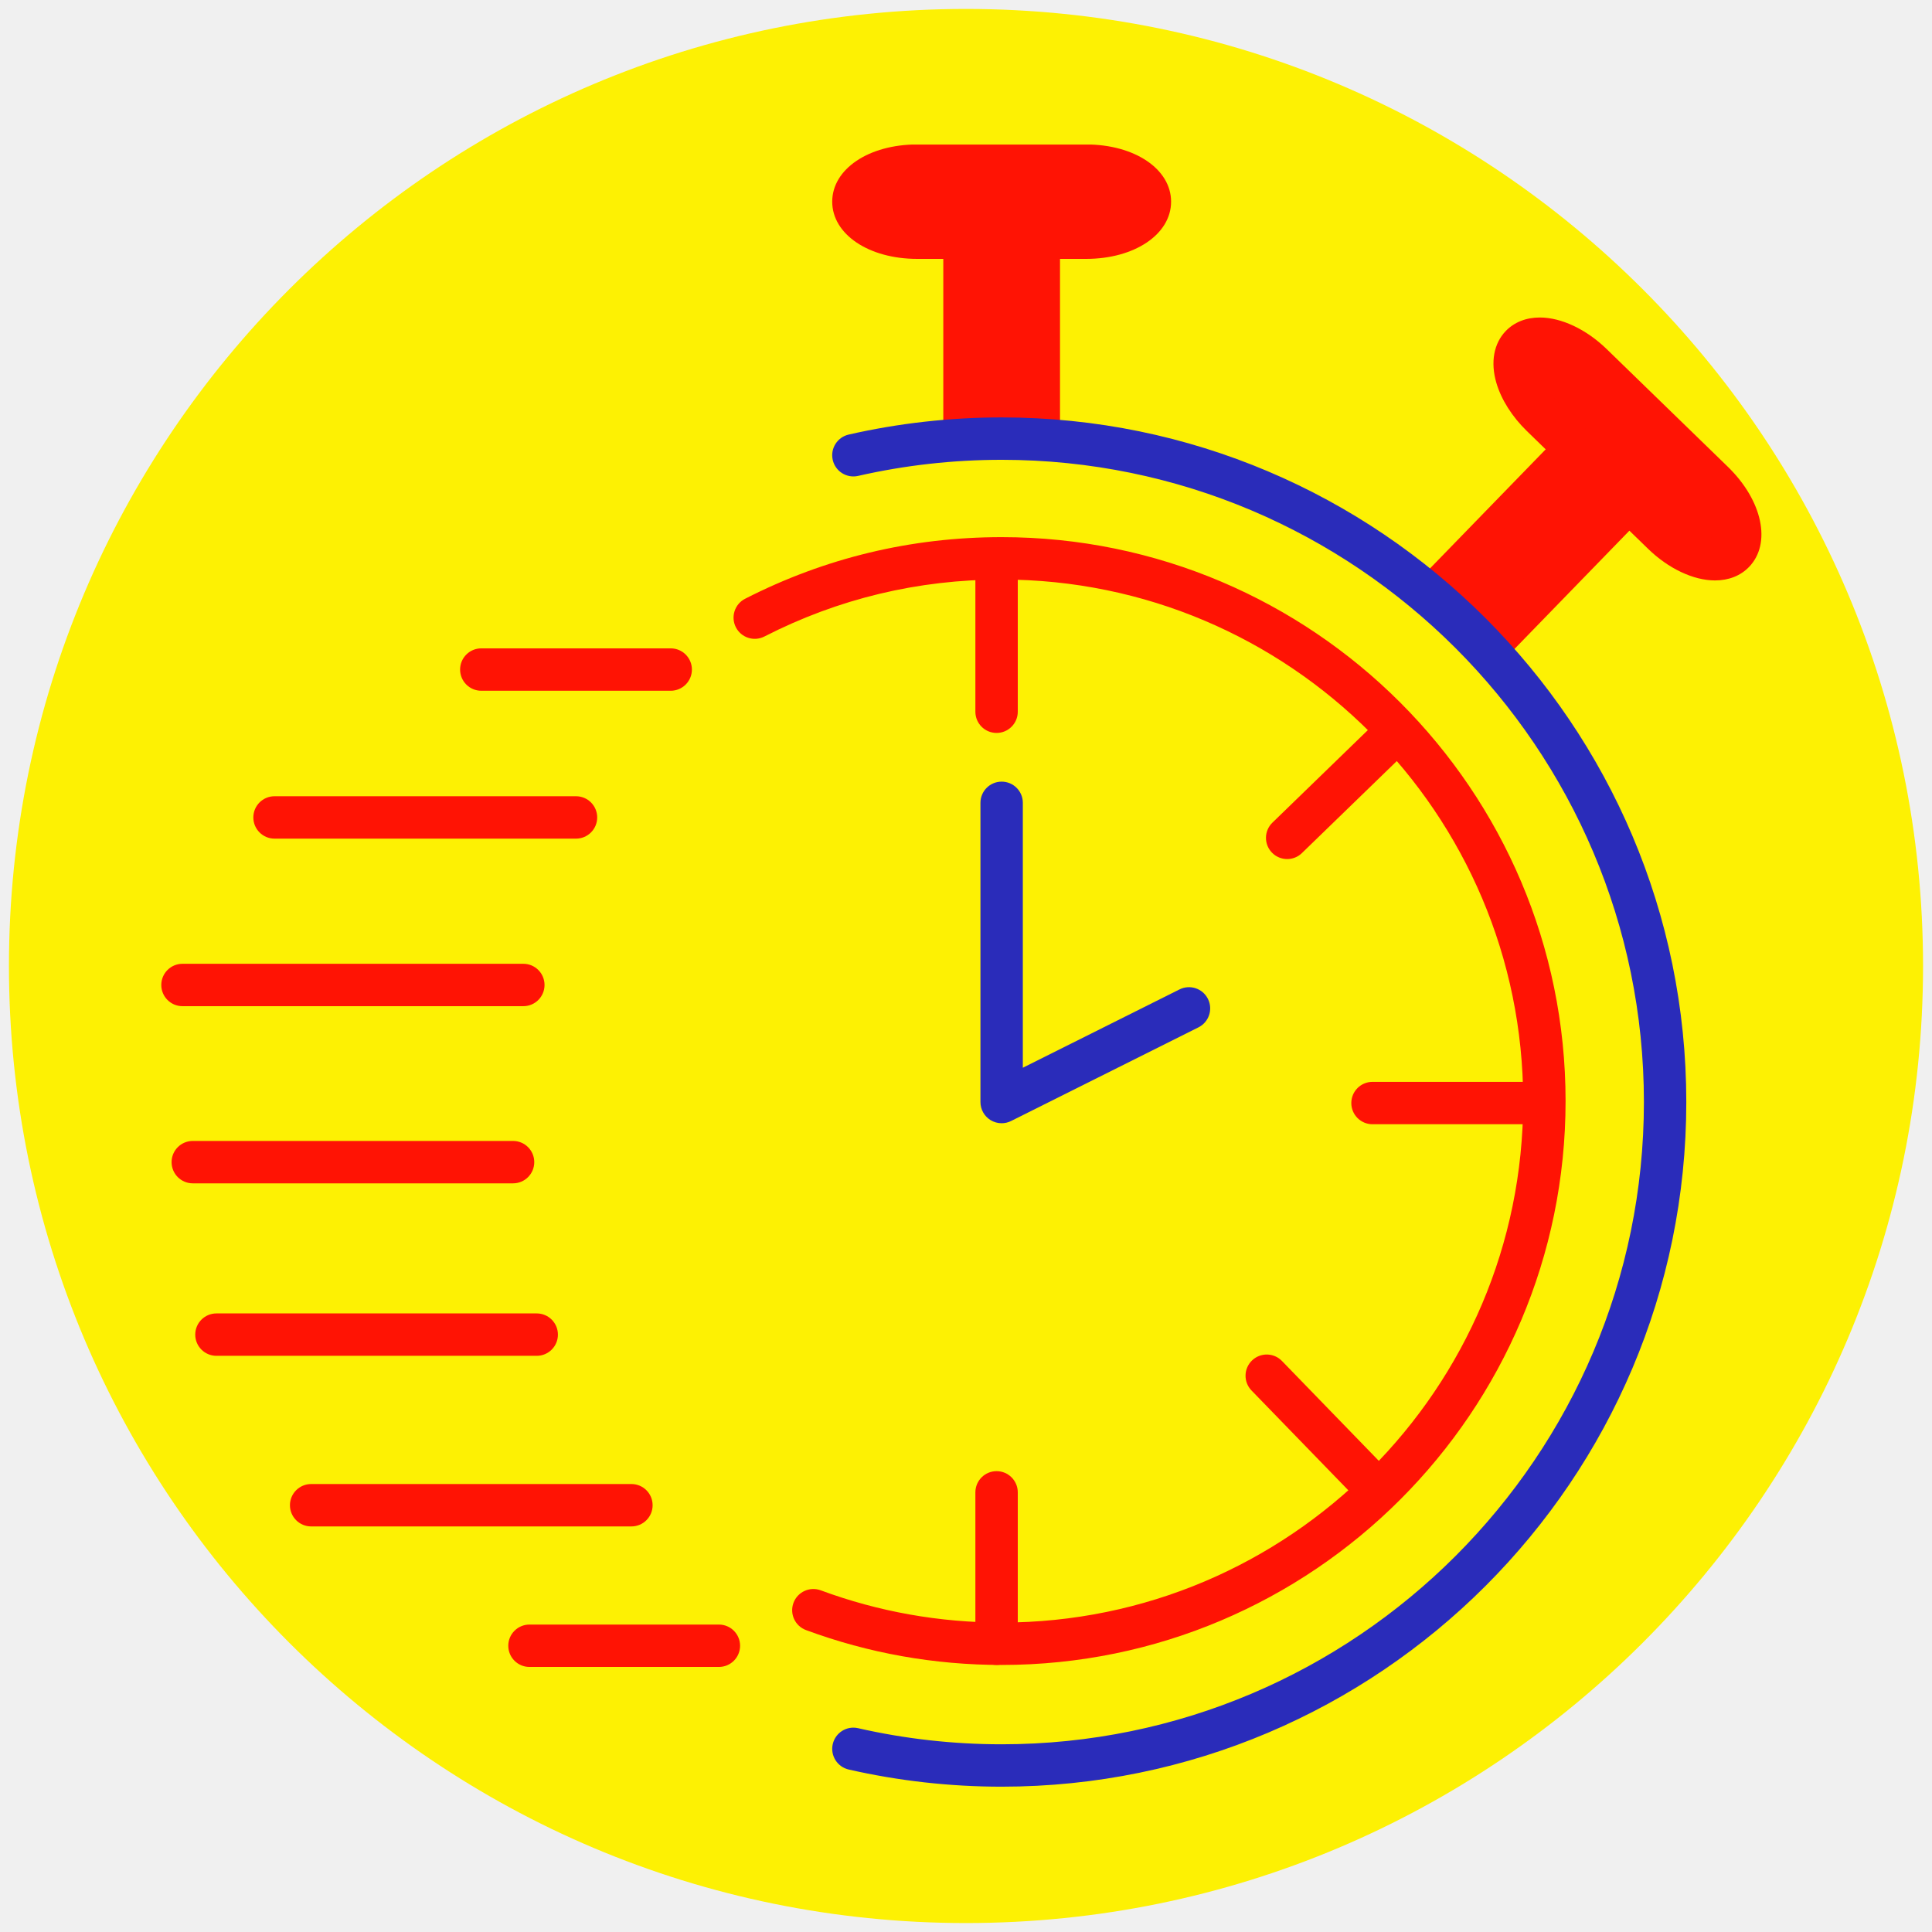
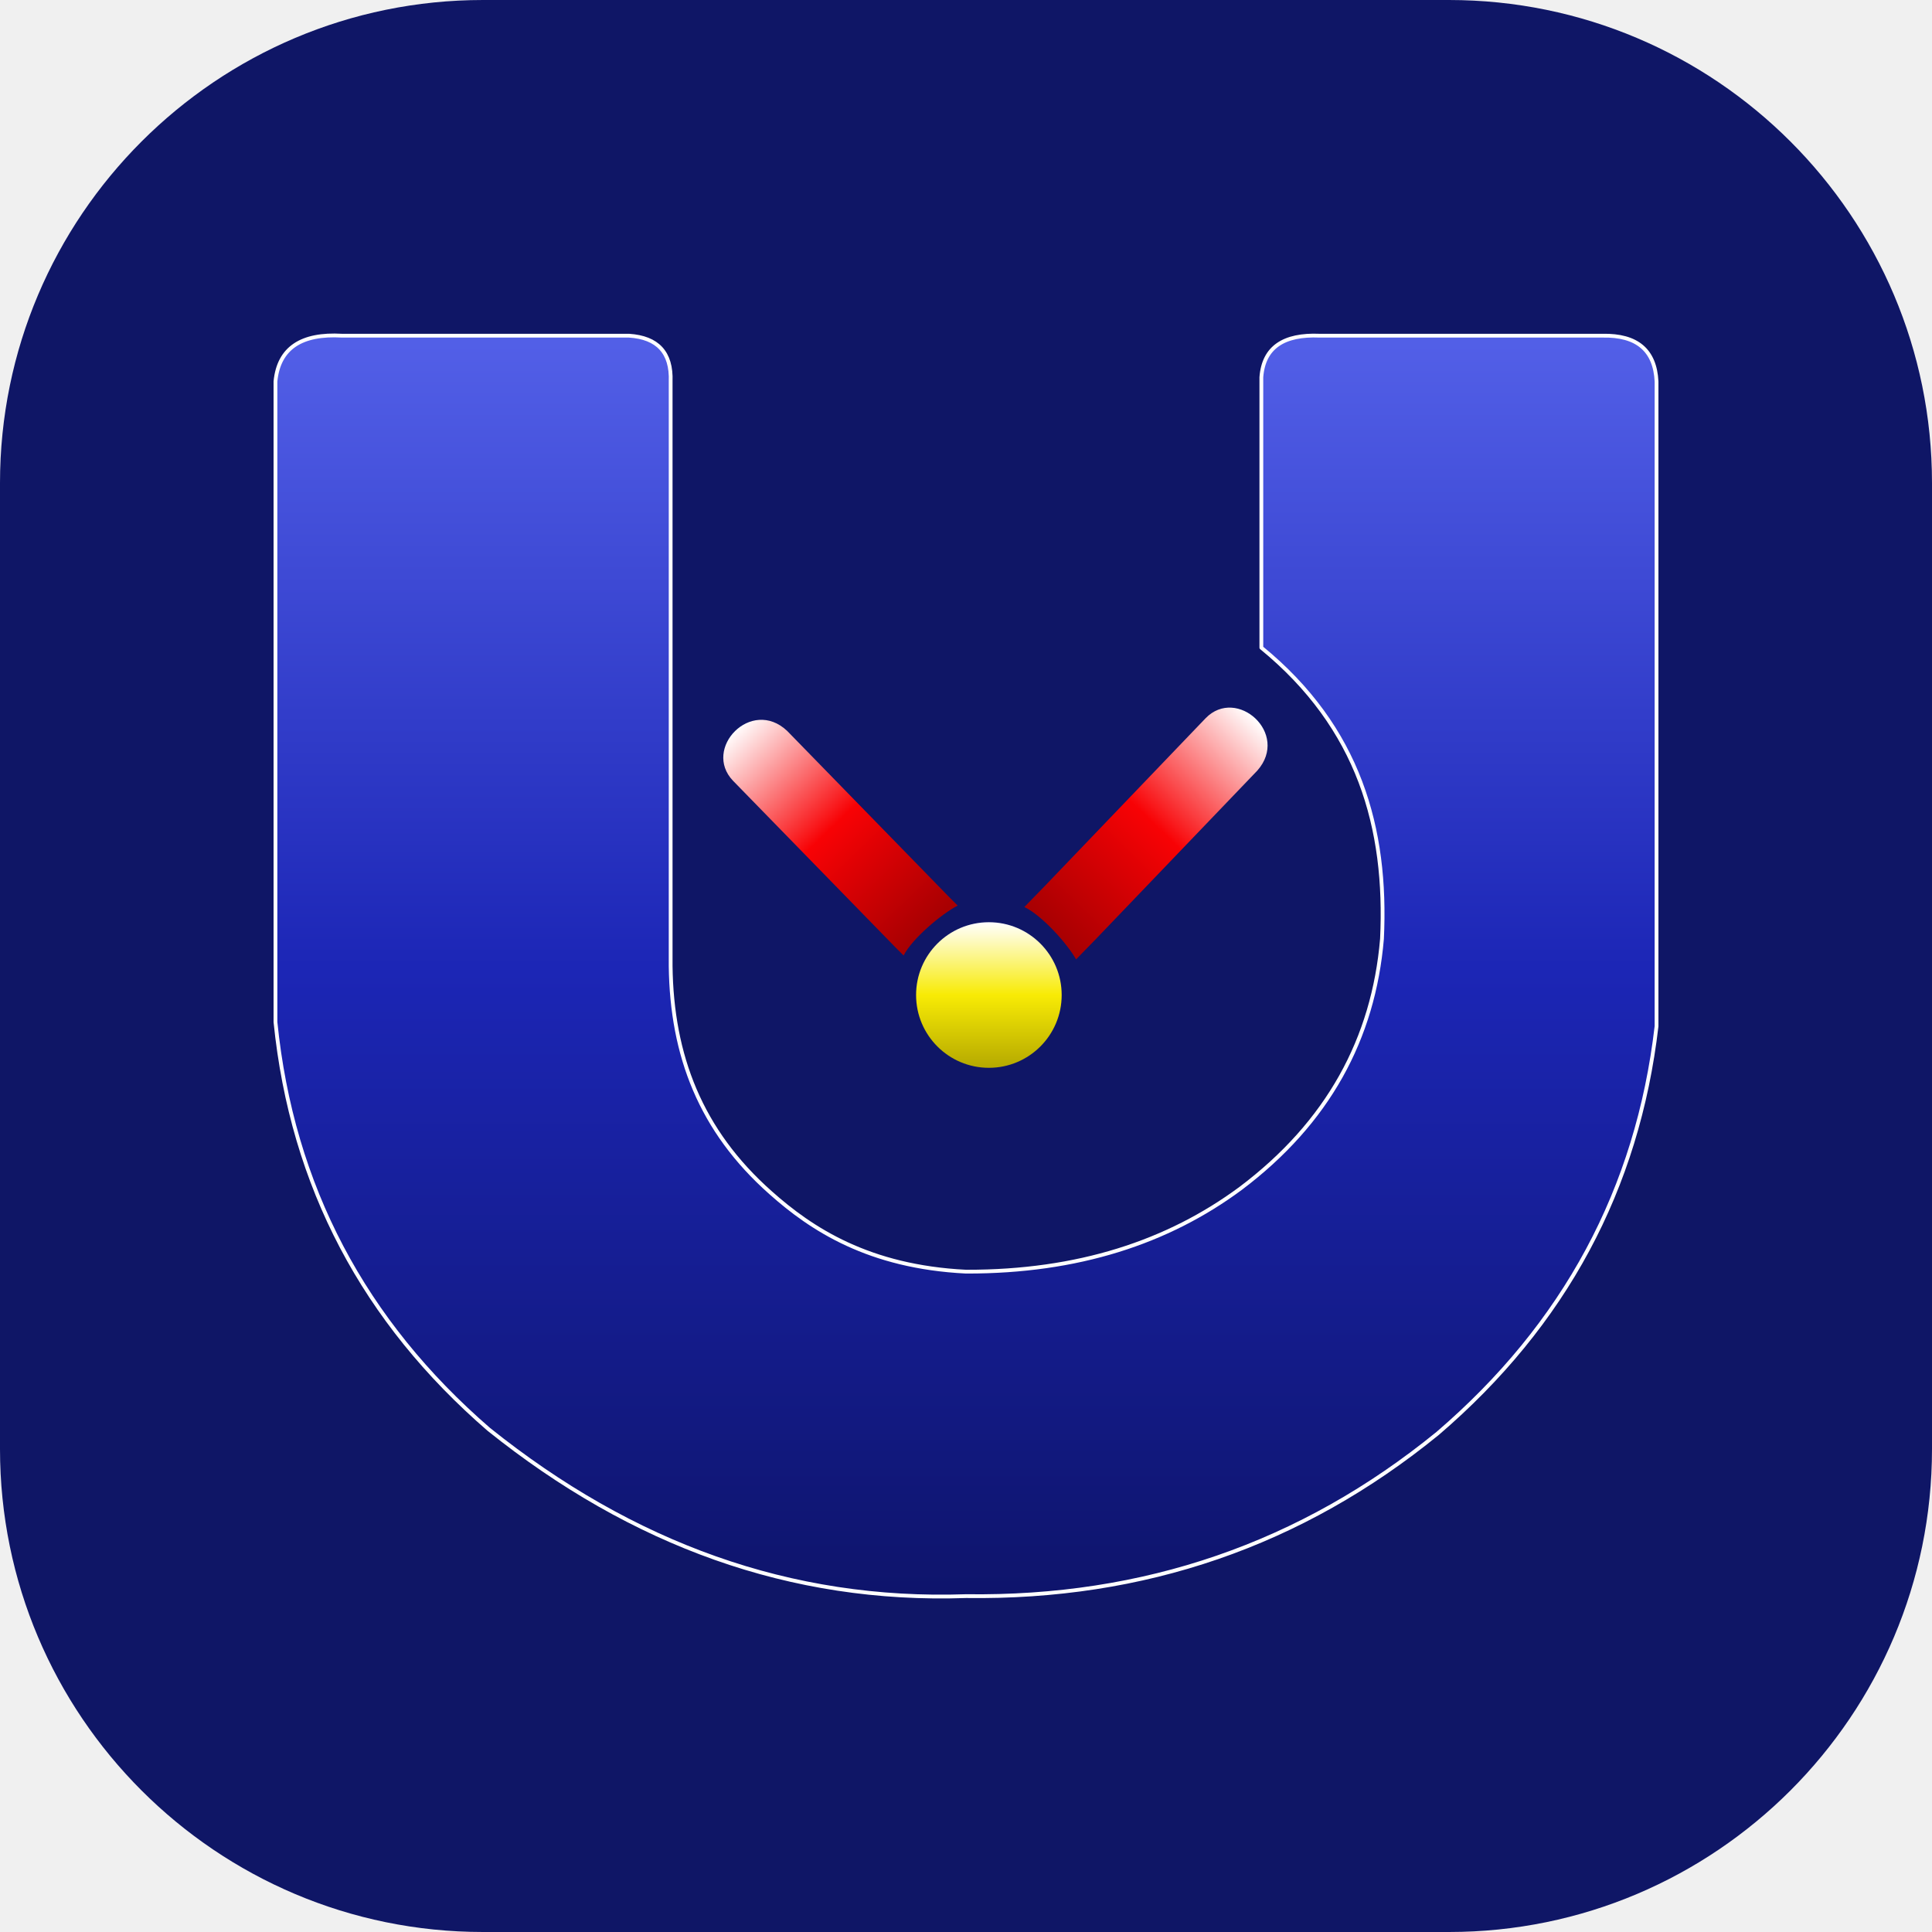
- <svg xmlns="http://www.w3.org/2000/svg" width="1080" zoomAndPan="magnify" viewBox="0 0 810 810" height="1080" preserveAspectRatio="xMidYMid meet" version="1.0">
-   <defs>
-     <clipPath id="4fc1bbd0c2">
-       <path d="M 3.75 3.75 L 806.25 3.75 L 806.25 806.25 L 3.75 806.25 Z M 3.75 3.75 " clip-rule="nonzero" />
-     </clipPath>
-     <clipPath id="a0eaa416b7">
-       <path d="M 405 3.75 C 183.395 3.75 3.75 183.395 3.75 405 C 3.75 626.605 183.395 806.25 405 806.25 C 626.605 806.25 806.25 626.605 806.25 405 C 806.25 183.395 626.605 3.75 405 3.75 Z M 405 3.75 " clip-rule="nonzero" />
-     </clipPath>
-     <clipPath id="15895b54de">
-       <path d="M 0.75 0.75 L 803.25 0.75 L 803.25 803.25 L 0.75 803.25 Z M 0.75 0.75 " clip-rule="nonzero" />
-     </clipPath>
-     <clipPath id="8f7bf2a701">
-       <path d="M 402 0.75 C 180.395 0.75 0.75 180.395 0.75 402 C 0.75 623.605 180.395 803.25 402 803.25 C 623.605 803.25 803.25 623.605 803.25 402 C 803.25 180.395 623.605 0.75 402 0.75 Z M 402 0.75 " clip-rule="nonzero" />
-     </clipPath>
-     <clipPath id="b28b422691">
-       <rect x="0" width="804" y="0" height="804" />
-     </clipPath>
-     <clipPath id="e906b82837">
-       <path d="M 348 60.613 L 491 60.613 L 491 109 L 348 109 Z M 348 60.613 " clip-rule="nonzero" />
-     </clipPath>
-     <clipPath id="6ca78abcde">
-       <path d="M 348 175 L 707 175 L 707 749.113 L 348 749.113 Z M 348 175 " clip-rule="nonzero" />
-     </clipPath>
-     <clipPath id="a5684207be">
-       <path d="M 67.5 404 L 229 404 L 229 422 L 67.5 422 Z M 67.5 404 " clip-rule="nonzero" />
-     </clipPath>
-   </defs>
-   <g clip-path="url(#4fc1bbd0c2)">
-     <g clip-path="url(#a0eaa416b7)">
-       <g transform="matrix(1, 0, 0, 1, 3, 3)">
-         <g clip-path="url(#b28b422691)">
-           <g clip-path="url(#15895b54de)">
-             <g clip-path="url(#8f7bf2a701)">
-               <path fill="#fdf103" d="M 0.75 0.75 L 803.25 0.75 L 803.25 803.25 L 0.75 803.25 Z M 0.75 0.75 " fill-opacity="1" fill-rule="nonzero" />
-             </g>
-           </g>
+ <svg xmlns="http://www.w3.org/2000/svg" width="100%" height="100%" viewBox="0 0 512 512" version="1.1" xml:space="preserve" style="fill-rule:evenodd;clip-rule:evenodd;stroke-linecap:round;stroke-linejoin:round;stroke-miterlimit:1.5;">
+   <g id="logo">
+     <g transform="matrix(1.103448,0,0,1.09636,-29.7931,-15.34904)">
+       <path d="M491,130.75L491,364.25C491,428.686 439.022,481 375,481L143,481C78.978,481 27,428.686 27,364.25L27,130.75C27,66.314 78.978,14 143,14L375,14C439.022,14 491,66.314 491,130.75Z" style="fill:rgb(15,22,102);" />
+     </g>
+     <g transform="matrix(1.10241,0,0,1.10241,-26.21687,-33.40861)">
+       <path d="M256.194,336C282.801,336.036 304.463,328.976 322,316C343.025,300.175 353.966,280.006 356,256C357.271,229.41 350.51,205.212 327,186L327,121C327.533,113.747 332.442,110.644 341,111L409,111C417.33,110.821 421.629,114.52 422,122L422,277C417.457,316.114 399.896,348.73 369.384,374.882C336.578,401.624 298.755,414.587 256,414C213.803,415.473 175.71,401.517 141.254,373.886C111.388,348.038 94.001,315.57 90,276L90,122C90.778,113.926 96.295,110.438 106,111L175,111C181.833,111.445 185.259,115.026 185,122L185,262.539C185.269,284.074 192.196,302.108 209,317C218.867,325.798 232.62,334.844 256,336L256.083,336C256.12,336 256.157,336 256.194,336Z" style="fill:url(#_Linear1);stroke:white;stroke-width:0.91px;" />
+       <g>
+         <g transform="matrix(35,0,0,0.972222,-8891,7.972222)">
+           <ellipse cx="261.5" cy="269" rx="0.5" ry="18" style="fill:url(#_Linear2);" />
+         </g>
+         <g transform="matrix(1,0,0,1,1,1)">
+           <path d="M199,217L238,257L240,259C242.086,254.912 249.147,248.985 253,247L251,245L212,205C203.374,196.872 191.575,209.258 199,217Z" style="fill:url(#_Linear3);" />
+         </g>
+         <g transform="matrix(0.033921,0.999425,-0.999425,0.033921,523.7377,-3.299329)">
+           <path d="M199,217L238,257L242.897,262.1C244.982,258.012 252.043,252.085 255.897,250.1L251,245L212,205C203.374,196.872 191.575,209.258 199,217Z" style="fill:url(#_Linear4);" />
        </g>
      </g>
    </g>
  </g>
-   <path fill="#ff1304" d="M 419.941 698.039 C 391.73 698.039 364.141 693.117 337.926 683.422 C 333.324 681.719 330.969 676.605 332.672 672.004 C 334.375 667.402 339.488 665.059 344.09 666.75 C 368.324 675.715 393.848 680.266 419.941 680.266 C 540.508 680.266 638.598 582.184 638.598 461.625 C 638.598 341.059 540.508 242.973 419.941 242.973 C 384.906 242.973 351.441 251.008 320.477 266.859 C 316.117 269.094 310.758 267.367 308.52 263 C 306.285 258.629 308.012 253.277 312.383 251.039 C 345.879 233.895 382.066 225.199 419.941 225.199 C 550.312 225.199 656.375 331.258 656.375 461.625 C 656.367 591.98 550.305 698.039 419.941 698.039 Z M 419.941 698.039 " fill-opacity="1" fill-rule="nonzero" />
-   <path fill="#ff1304" d="M 417.82 307.289 C 412.914 307.289 408.934 303.312 408.934 298.406 L 408.934 234.93 C 408.934 230.02 412.914 226.043 417.82 226.043 C 422.73 226.043 426.707 230.02 426.707 234.93 L 426.707 298.406 C 426.707 303.309 422.73 307.289 417.82 307.289 Z M 417.82 307.289 " fill-opacity="1" fill-rule="nonzero" />
-   <path fill="#ff1304" d="M 417.82 698.039 C 412.914 698.039 408.934 694.059 408.934 689.152 L 408.934 625.676 C 408.934 620.766 412.914 616.789 417.82 616.789 C 422.73 616.789 426.707 620.766 426.707 625.676 L 426.707 689.152 C 426.707 694.059 422.73 698.039 417.82 698.039 Z M 417.82 698.039 " fill-opacity="1" fill-rule="nonzero" />
-   <path fill="#ff1304" d="M 575.273 631.227 C 572.957 631.227 570.637 630.324 568.895 628.523 L 524.703 582.965 C 521.289 579.441 521.375 573.816 524.898 570.398 C 528.422 566.984 534.055 567.066 537.465 570.594 L 581.656 616.156 C 585.07 619.68 584.984 625.301 581.461 628.723 C 579.734 630.395 577.504 631.227 575.273 631.227 Z M 575.273 631.227 " fill-opacity="1" fill-rule="nonzero" />
-   <path fill="#ff1304" d="M 539.652 360.168 C 537.336 360.168 535.012 359.266 533.27 357.465 C 529.855 353.945 529.941 348.316 533.465 344.902 L 579.027 300.715 C 582.547 297.301 588.176 297.379 591.594 300.906 C 595.008 304.43 594.926 310.055 591.398 313.473 L 545.836 357.656 C 544.113 359.336 541.879 360.168 539.652 360.168 Z M 539.652 360.168 " fill-opacity="1" fill-rule="nonzero" />
-   <path fill="#ff1304" d="M 644.117 471.344 L 575.426 471.344 C 570.52 471.344 566.543 467.367 566.543 462.461 C 566.543 457.551 570.52 453.574 575.426 453.574 L 644.117 453.574 C 649.027 453.574 653.004 457.551 653.004 462.461 C 653.004 467.367 649.027 471.344 644.117 471.344 Z M 644.117 471.344 " fill-opacity="1" fill-rule="nonzero" />
-   <path fill="#ff1304" d="M 404.375 99.652 L 435.527 99.652 L 435.527 183.891 L 404.375 183.891 Z M 404.375 99.652 " fill-opacity="1" fill-rule="nonzero" />
-   <path fill="#ff1304" d="M 435.527 192.777 L 404.371 192.777 C 399.461 192.777 395.484 188.797 395.484 183.891 L 395.484 99.652 C 395.484 94.742 399.461 90.766 404.371 90.766 L 435.527 90.766 C 440.434 90.766 444.414 94.742 444.414 99.652 L 444.414 183.891 C 444.414 188.797 440.434 192.777 435.527 192.777 Z M 413.262 175.004 L 426.645 175.004 L 426.645 108.539 L 413.262 108.539 Z M 413.262 175.004 " fill-opacity="1" fill-rule="nonzero" />
-   <path fill="#ff1304" d="M 482.102 84.547 C 482.102 92.891 470.137 99.648 455.363 99.648 L 384.527 99.648 C 369.754 99.648 357.801 92.887 357.801 84.547 C 357.801 76.211 369.754 69.453 384.527 69.453 L 455.363 69.453 C 470.137 69.453 482.102 76.211 482.102 84.547 Z M 482.102 84.547 " fill-opacity="1" fill-rule="nonzero" />
-   <g clip-path="url(#e906b82837)">
-     <path fill="#ff1304" d="M 455.363 108.539 L 384.527 108.539 C 364.223 108.539 348.91 98.227 348.91 84.547 C 348.91 70.875 364.223 60.566 384.527 60.566 L 455.363 60.566 C 475.672 60.566 490.984 70.875 490.984 84.547 C 490.988 98.223 475.672 108.539 455.363 108.539 Z M 384.531 78.34 C 373.086 78.34 366.969 83.121 366.684 84.578 C 366.965 85.977 373.074 90.766 384.531 90.766 L 455.367 90.766 C 466.82 90.766 472.934 85.977 473.219 84.523 C 472.93 83.125 466.805 78.34 455.367 78.34 Z M 384.531 78.34 " fill-opacity="1" fill-rule="nonzero" />
-   </g>
-   <path fill="#ff1304" d="M 660.574 188.242 L 682.926 209.957 L 624.234 270.379 L 601.883 248.664 Z M 660.574 188.242 " fill-opacity="1" fill-rule="nonzero" />
-   <path fill="#ff1304" d="M 624.258 279.227 C 622.023 279.227 619.793 278.395 618.062 276.715 L 595.711 255 C 594.02 253.359 593.051 251.113 593.016 248.754 C 592.98 246.398 593.887 244.125 595.527 242.434 L 654.227 182.016 C 657.652 178.496 663.273 178.418 666.793 181.836 L 689.145 203.543 C 690.836 205.184 691.801 207.43 691.836 209.789 C 691.875 212.145 690.969 214.414 689.324 216.105 L 630.629 276.531 C 628.887 278.324 626.57 279.227 624.258 279.227 Z M 614.465 248.441 L 624.07 257.773 L 670.383 210.098 L 660.781 200.77 Z M 614.465 248.441 " fill-opacity="1" fill-rule="nonzero" />
-   <path fill="#ff1304" d="M 726.887 231.539 C 721.074 237.523 707.781 234.035 697.18 223.742 L 646.375 174.383 C 635.777 164.086 631.906 150.906 637.719 144.93 C 643.531 138.945 656.82 142.434 667.418 152.727 L 718.223 202.082 C 728.82 212.375 732.691 225.559 726.887 231.539 Z M 726.887 231.539 " fill-opacity="1" fill-rule="nonzero" />
-   <path fill="#ff1304" d="M 719.012 243.348 C 709.996 243.348 699.523 238.402 690.988 230.117 L 640.176 180.754 C 633.969 174.727 629.422 167.547 627.363 160.535 C 624.824 151.891 626.273 143.945 631.344 138.73 C 634.914 135.059 639.84 133.113 645.582 133.113 C 654.594 133.113 665.066 138.062 673.602 146.348 L 724.41 195.703 C 738.977 209.852 742.781 227.918 733.262 237.73 C 729.688 241.406 724.758 243.348 719.012 243.348 Z M 645.582 150.887 C 644.637 150.887 644.164 151.07 644.07 151.133 C 643.297 152.336 644.352 160.027 652.562 168.008 L 703.371 217.367 C 709.211 223.039 715.441 225.578 719.012 225.578 C 719.965 225.578 720.441 225.395 720.535 225.332 C 721.297 224.133 720.234 216.43 712.023 208.453 L 661.219 159.098 C 655.379 153.426 649.16 150.887 645.582 150.887 Z M 645.582 150.887 " fill-opacity="1" fill-rule="nonzero" />
-   <g clip-path="url(#6ca78abcde)">
-     <path fill="#2a2cba" d="M 419.941 749.074 C 398.305 749.074 376.73 746.652 355.82 741.883 C 351.035 740.789 348.043 736.027 349.133 731.238 C 350.227 726.461 354.969 723.441 359.777 724.555 C 379.391 729.031 399.633 731.301 419.941 731.301 C 568.418 731.301 689.215 610.512 689.215 462.035 C 689.215 313.566 568.422 192.777 419.941 192.777 C 399.637 192.777 379.391 195.047 359.77 199.523 C 354.988 200.617 350.223 197.621 349.129 192.836 C 348.039 188.051 351.031 183.285 355.82 182.195 C 376.734 177.422 398.309 175.004 419.941 175.004 C 578.219 175.004 706.988 303.77 706.988 462.035 C 706.988 620.312 578.223 749.074 419.941 749.074 Z M 419.941 749.074 " fill-opacity="1" fill-rule="nonzero" />
-   </g>
-   <path fill="#2a2cba" d="M 419.941 470.922 C 418.32 470.922 416.699 470.477 415.273 469.598 C 412.652 467.977 411.059 465.113 411.059 462.035 L 411.059 336.594 C 411.059 331.684 415.035 327.707 419.941 327.707 C 424.852 327.707 428.828 331.684 428.828 336.594 L 428.828 447.656 L 494.512 414.82 C 498.906 412.625 504.238 414.406 506.434 418.797 C 508.629 423.184 506.848 428.523 502.461 430.719 L 423.914 469.984 C 422.664 470.609 421.301 470.922 419.941 470.922 Z M 419.941 470.922 " fill-opacity="1" fill-rule="nonzero" />
-   <path fill="#ff1304" d="M 281.199 289.602 L 201.785 289.602 C 196.875 289.602 192.898 285.621 192.898 280.715 C 192.898 275.805 196.875 271.828 201.785 271.828 L 281.199 271.828 C 286.109 271.828 290.086 275.805 290.086 280.715 C 290.086 285.621 286.109 289.602 281.199 289.602 Z M 281.199 289.602 " fill-opacity="1" fill-rule="nonzero" />
-   <path fill="#ff1304" d="M 301.398 698.875 L 221.98 698.875 C 217.074 698.875 213.098 694.898 213.098 689.988 C 213.098 685.082 217.074 681.105 221.98 681.105 L 301.398 681.105 C 306.305 681.105 310.285 685.082 310.285 689.988 C 310.285 694.898 306.305 698.875 301.398 698.875 Z M 301.398 698.875 " fill-opacity="1" fill-rule="nonzero" />
-   <path fill="#ff1304" d="M 215.105 496.121 L 80.824 496.121 C 75.914 496.121 71.938 492.145 71.938 487.234 C 71.938 482.324 75.914 478.348 80.824 478.348 L 215.105 478.348 C 220.012 478.348 223.992 482.324 223.992 487.234 C 223.992 492.145 220.008 496.121 215.105 496.121 Z M 215.105 496.121 " fill-opacity="1" fill-rule="nonzero" />
-   <path fill="#ff1304" d="M 225.023 568.434 L 90.742 568.434 C 85.836 568.434 81.855 564.457 81.855 559.547 C 81.855 554.637 85.836 550.66 90.742 550.66 L 225.023 550.66 C 229.934 550.66 233.91 554.637 233.91 559.547 C 233.91 564.457 229.93 568.434 225.023 568.434 Z M 225.023 568.434 " fill-opacity="1" fill-rule="nonzero" />
-   <path fill="#ff1304" d="M 264.73 639.961 L 130.449 639.961 C 125.543 639.961 121.562 635.984 121.562 631.074 C 121.562 626.164 125.543 622.188 130.449 622.188 L 264.73 622.188 C 269.637 622.188 273.613 626.164 273.613 631.074 C 273.613 635.984 269.637 639.961 264.73 639.961 Z M 264.73 639.961 " fill-opacity="1" fill-rule="nonzero" />
-   <path fill="#ff1304" d="M 241.492 351.602 L 115.098 351.602 C 110.191 351.602 106.211 347.625 106.211 342.715 C 106.211 337.805 110.191 333.828 115.098 333.828 L 241.492 333.828 C 246.402 333.828 250.379 337.805 250.379 342.715 C 250.379 347.625 246.402 351.602 241.492 351.602 Z M 241.492 351.602 " fill-opacity="1" fill-rule="nonzero" />
-   <g clip-path="url(#a5684207be)">
-     <path fill="#ff1304" d="M 219.414 421.844 L 76.508 421.844 C 71.598 421.844 67.621 417.867 67.621 412.961 C 67.621 408.051 71.598 404.074 76.508 404.074 L 219.414 404.074 C 224.32 404.074 228.297 408.051 228.297 412.961 C 228.297 417.867 224.32 421.844 219.414 421.844 Z M 219.414 421.844 " fill-opacity="1" fill-rule="nonzero" />
-   </g>
+   <defs>
+     <linearGradient id="_Linear1" x1="0" y1="0" x2="1" y2="0" gradientUnits="userSpaceOnUse" gradientTransform="matrix(2,303.1641,-276.8327,1.82629,254,110.9416)">
+       <stop offset="0" style="stop-color:rgb(83,96,232);stop-opacity:1" />
+       <stop offset="0.5" style="stop-color:rgb(28,38,182);stop-opacity:1" />
+       <stop offset="1" style="stop-color:rgb(14,20,107);stop-opacity:1" />
+     </linearGradient>
+     <linearGradient id="_Linear2" x1="0" y1="0" x2="1" y2="0" gradientUnits="userSpaceOnUse" gradientTransform="matrix(0,36,-1,0,261.5,251)">
+       <stop offset="0" style="stop-color:white;stop-opacity:1" />
+       <stop offset="0.5" style="stop-color:rgb(248,235,5);stop-opacity:1" />
+       <stop offset="1" style="stop-color:rgb(181,169,0);stop-opacity:1" />
+     </linearGradient>
+     <linearGradient id="_Linear3" x1="0" y1="0" x2="1" y2="0" gradientUnits="userSpaceOnUse" gradientTransform="matrix(46,48,-48.26511,46.25406,199,205)">
+       <stop offset="0" style="stop-color:white;stop-opacity:1" />
+       <stop offset="0.5" style="stop-color:rgb(248,2,5);stop-opacity:1" />
+       <stop offset="1" style="stop-color:rgb(168,0,2);stop-opacity:1" />
+     </linearGradient>
+     <linearGradient id="_Linear4" x1="0" y1="0" x2="1" y2="0" gradientUnits="userSpaceOnUse" gradientTransform="matrix(48.96756,50.6902,-51.13061,49.39301,199.8141,204.6334)">
+       <stop offset="0" style="stop-color:white;stop-opacity:1" />
+       <stop offset="0.5" style="stop-color:rgb(248,2,5);stop-opacity:1" />
+       <stop offset="1" style="stop-color:rgb(168,0,2);stop-opacity:1" />
+     </linearGradient>
+   </defs>
</svg>
